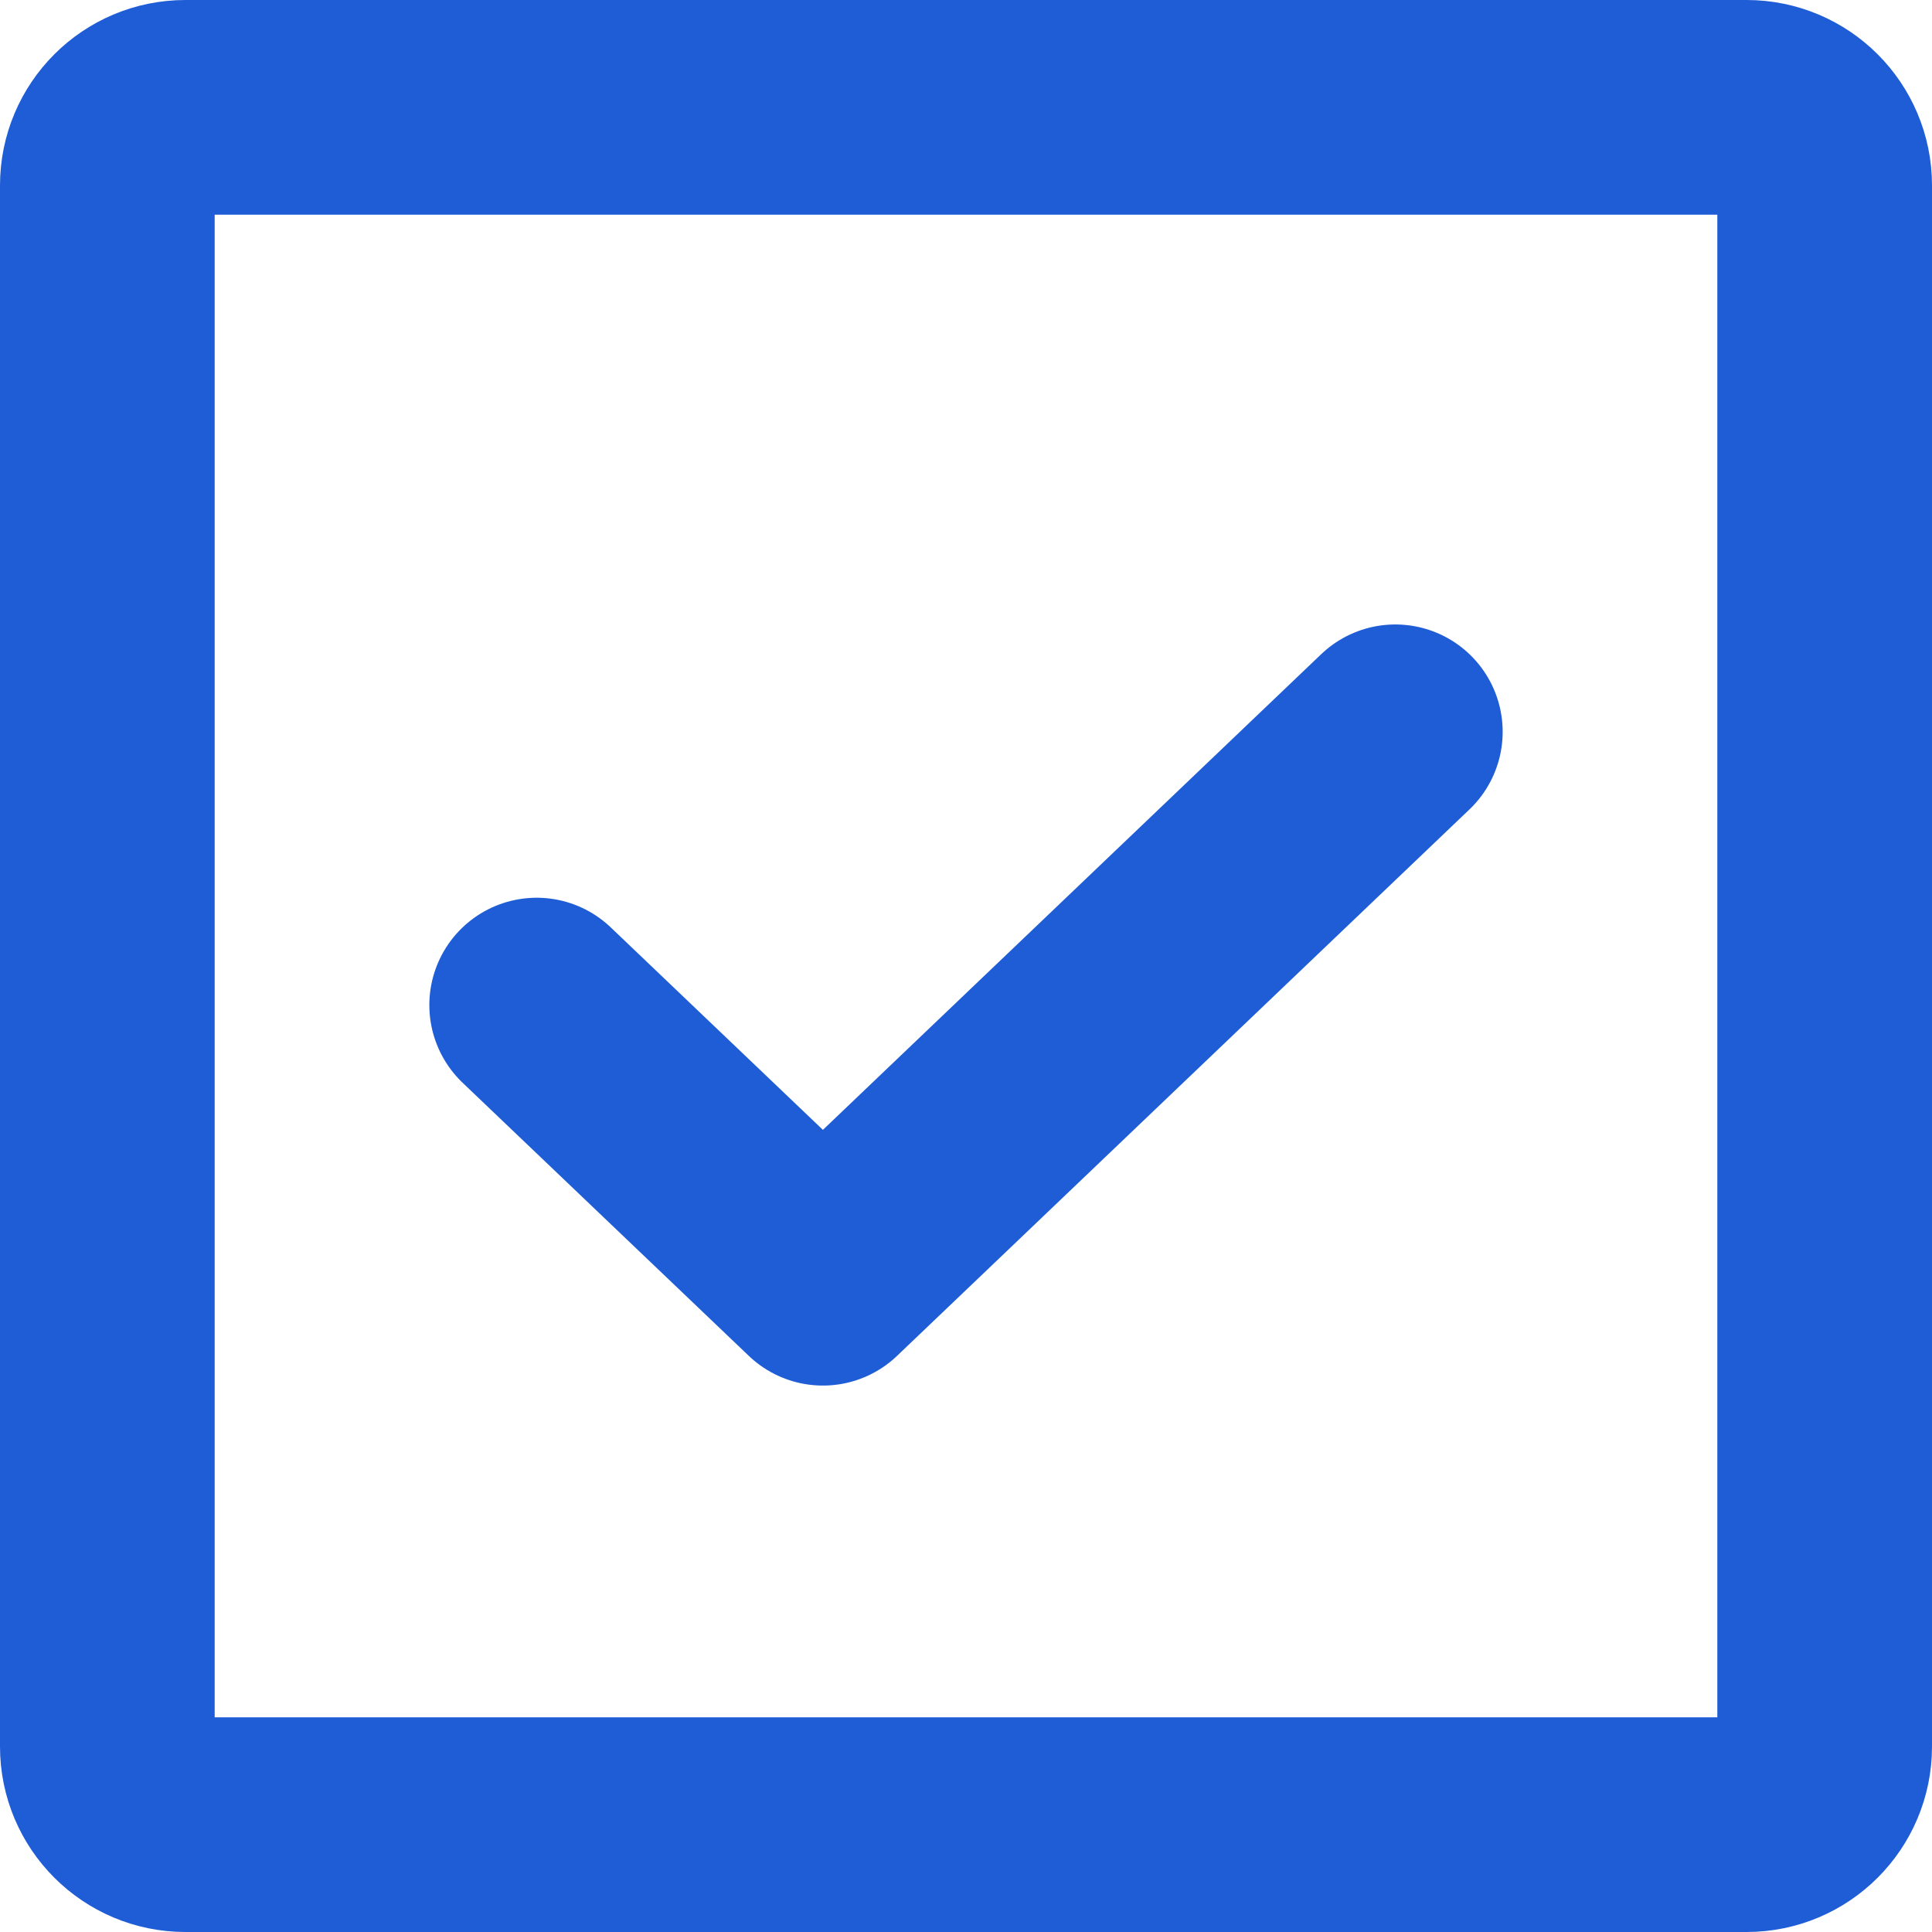
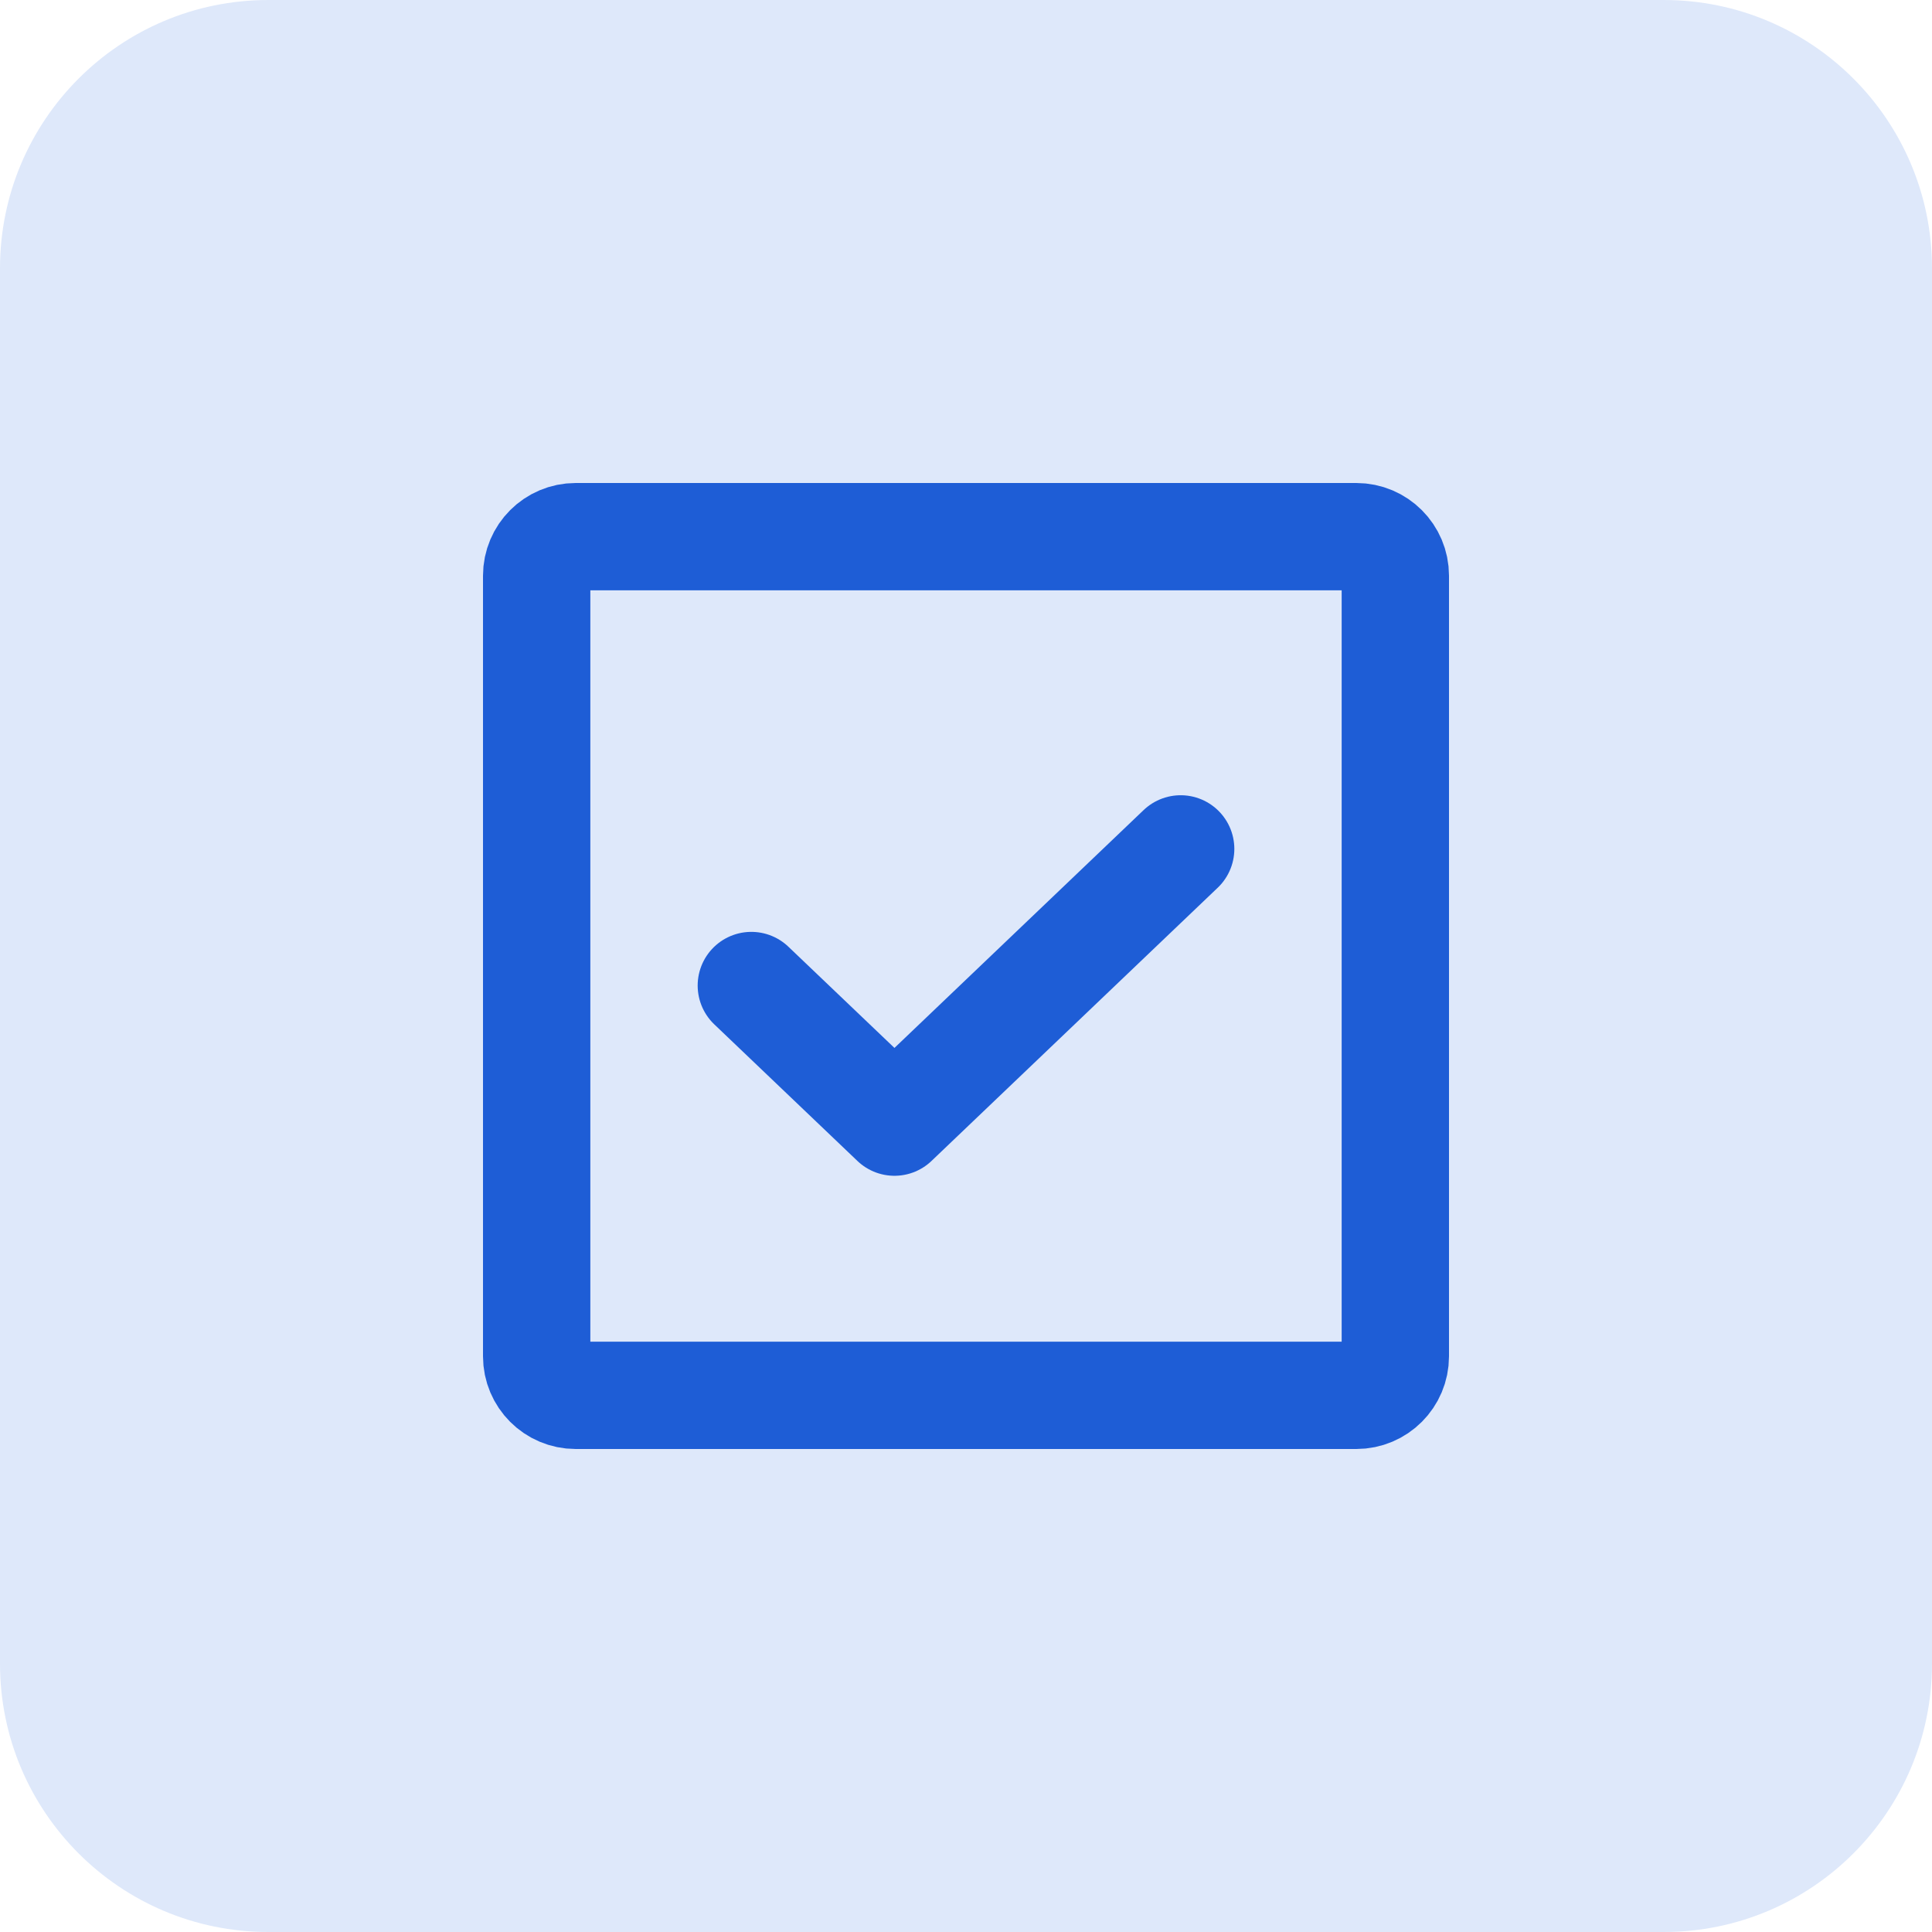
- <svg xmlns="http://www.w3.org/2000/svg" width="18" height="18" viewBox="0 0 18 18" fill="none">
-   <path d="M13 6.818L7.667 11.909L5 9.364" stroke="#1E5DD6" stroke-width="2" stroke-linecap="round" stroke-linejoin="round" />
-   <path d="M16.273 1H1.727C1.326 1 1 1.326 1 1.727V16.273C1 16.674 1.326 17 1.727 17H16.273C16.674 17 17 16.674 17 16.273V1.727C17 1.326 16.674 1 16.273 1Z" stroke="#1E5DD6" stroke-width="2" stroke-linecap="round" stroke-linejoin="round" />
+ <svg xmlns="http://www.w3.org/2000/svg" width="36" height="36" viewBox="0 0 36 36" fill="none">
+   <rect width="36" height="36" rx="5" fill="#DEE8FA" />
+   <path d="M22 15.818L16.667 20.909L14 18.364" stroke="#1E5DD6" stroke-width="2" stroke-linecap="round" stroke-linejoin="round" />
+   <path d="M25.273 10H10.727C10.326 10 10 10.326 10 10.727V25.273C10 25.674 10.326 26 10.727 26H25.273C25.674 26 26 25.674 26 25.273V10.727C26 10.326 25.674 10 25.273 10Z" stroke="#1E5DD6" stroke-width="2" stroke-linecap="round" stroke-linejoin="round" />
</svg>
